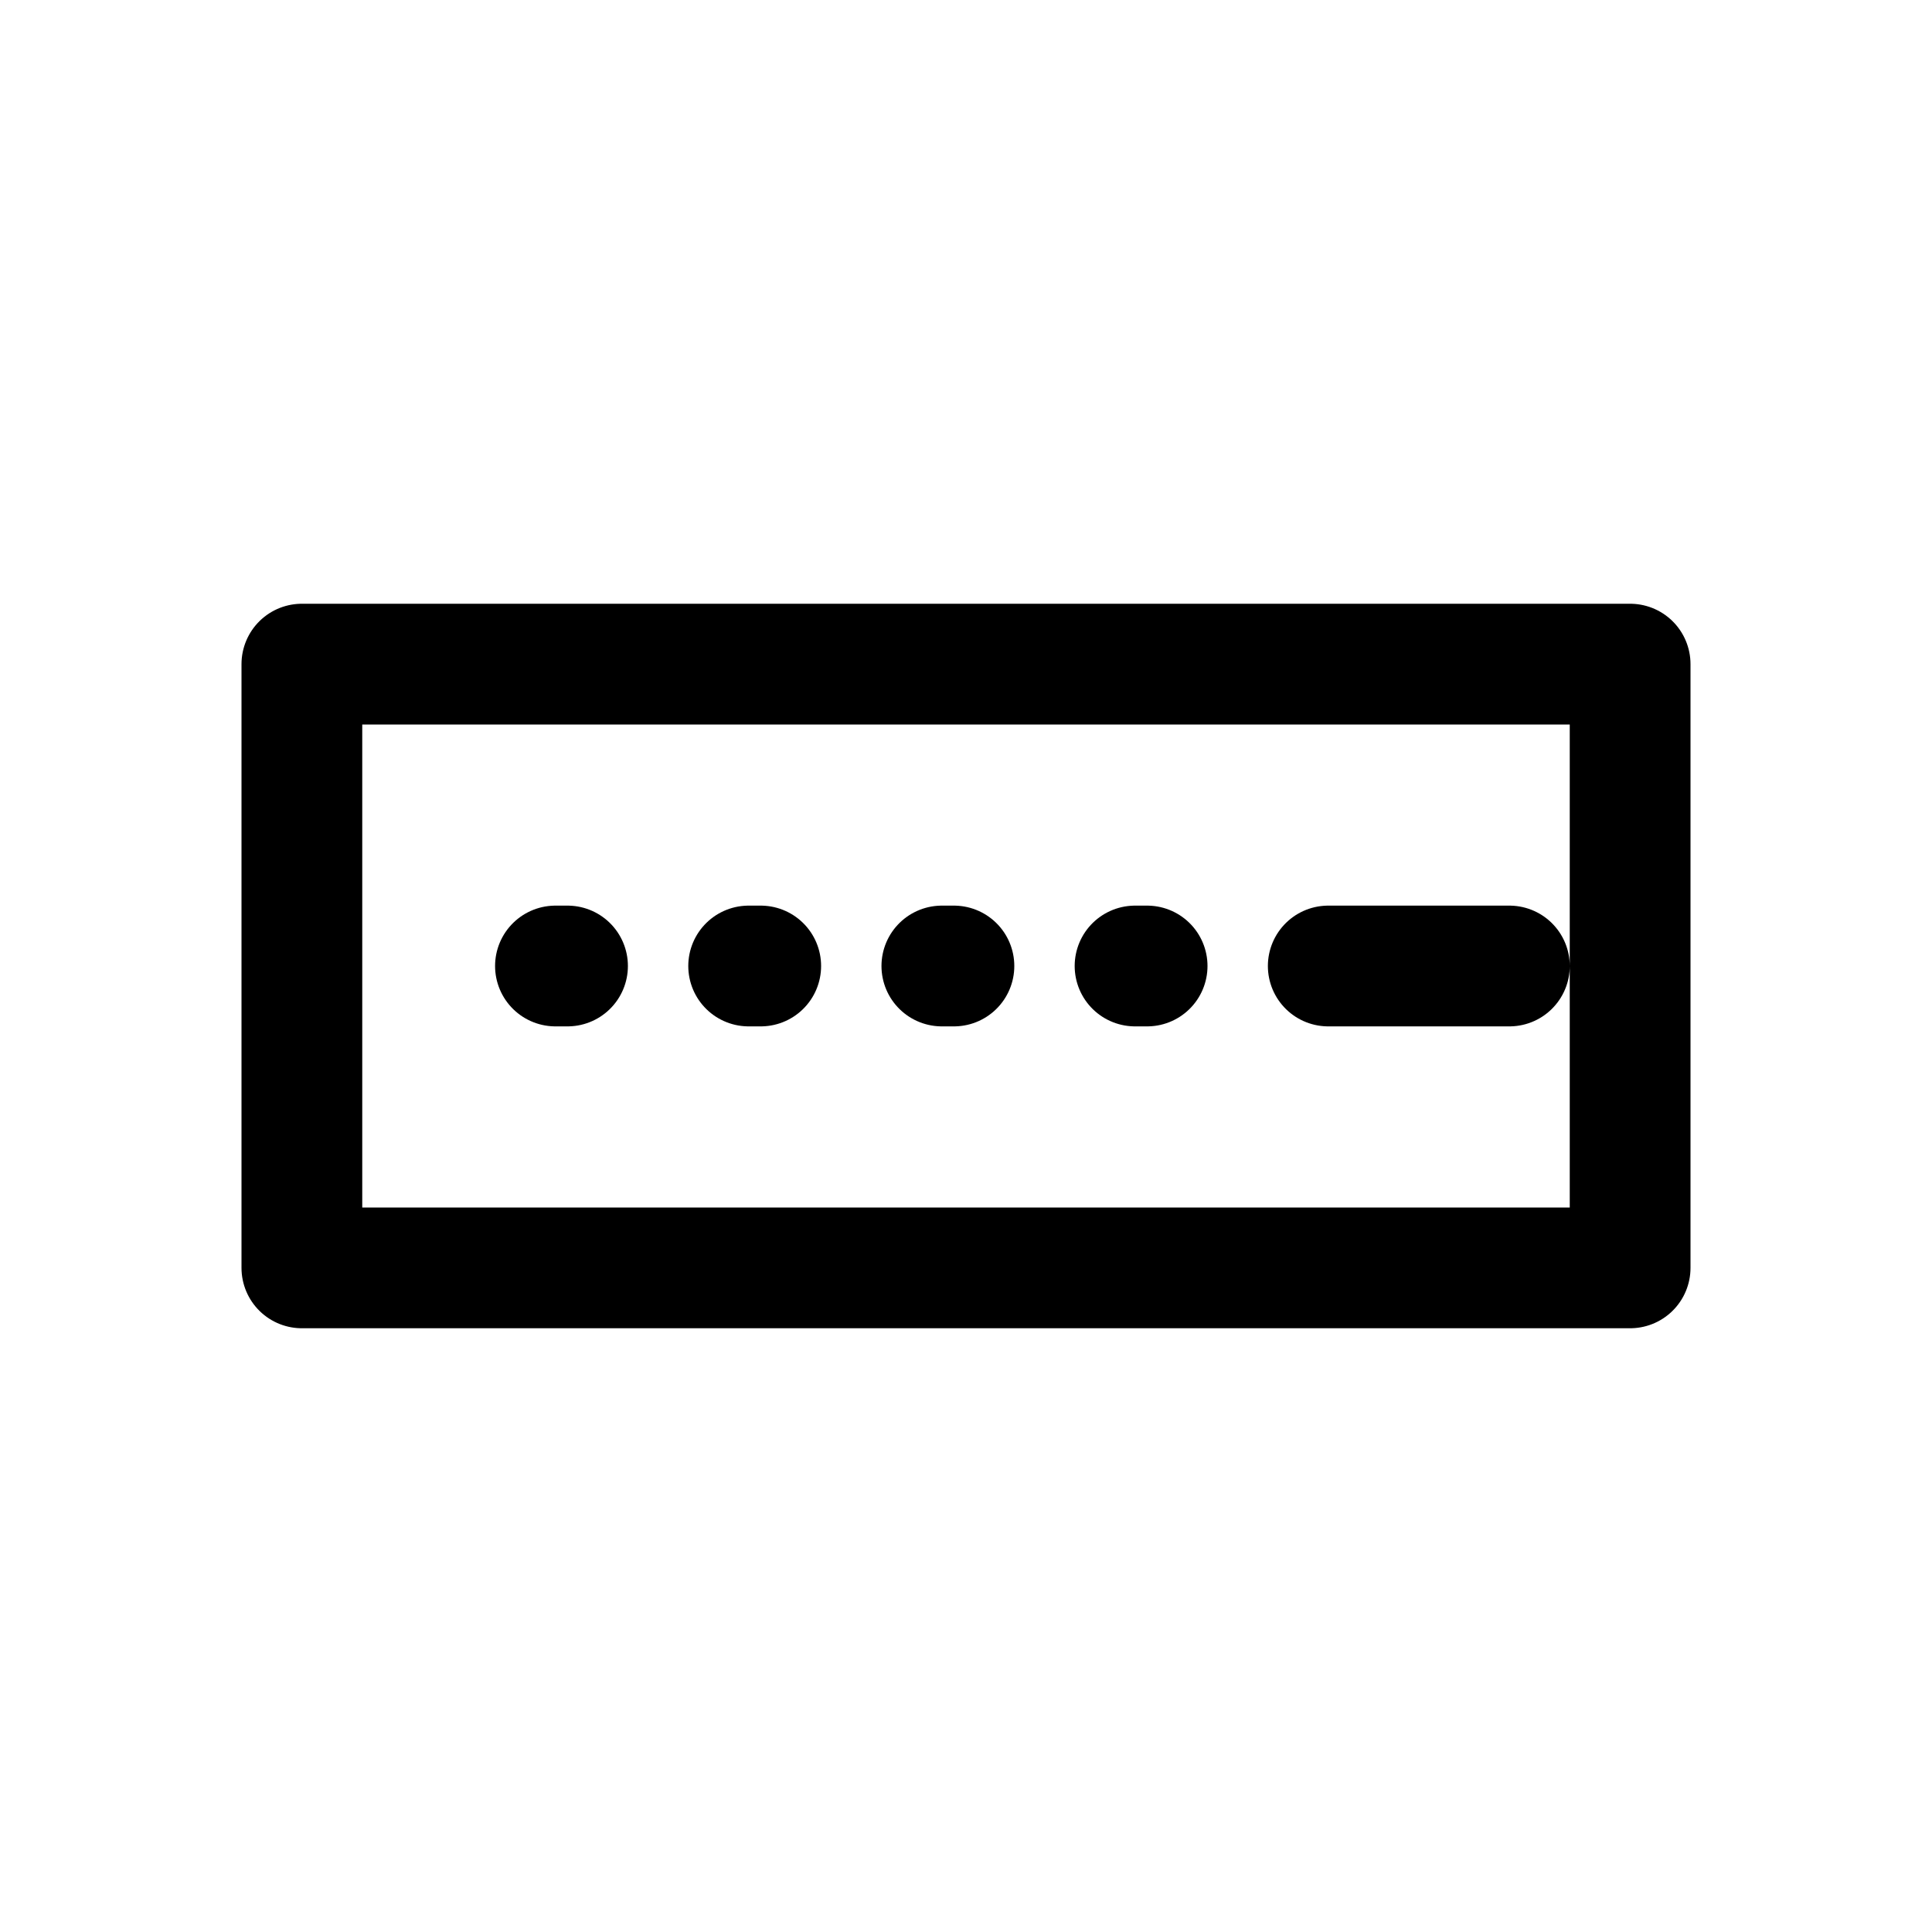
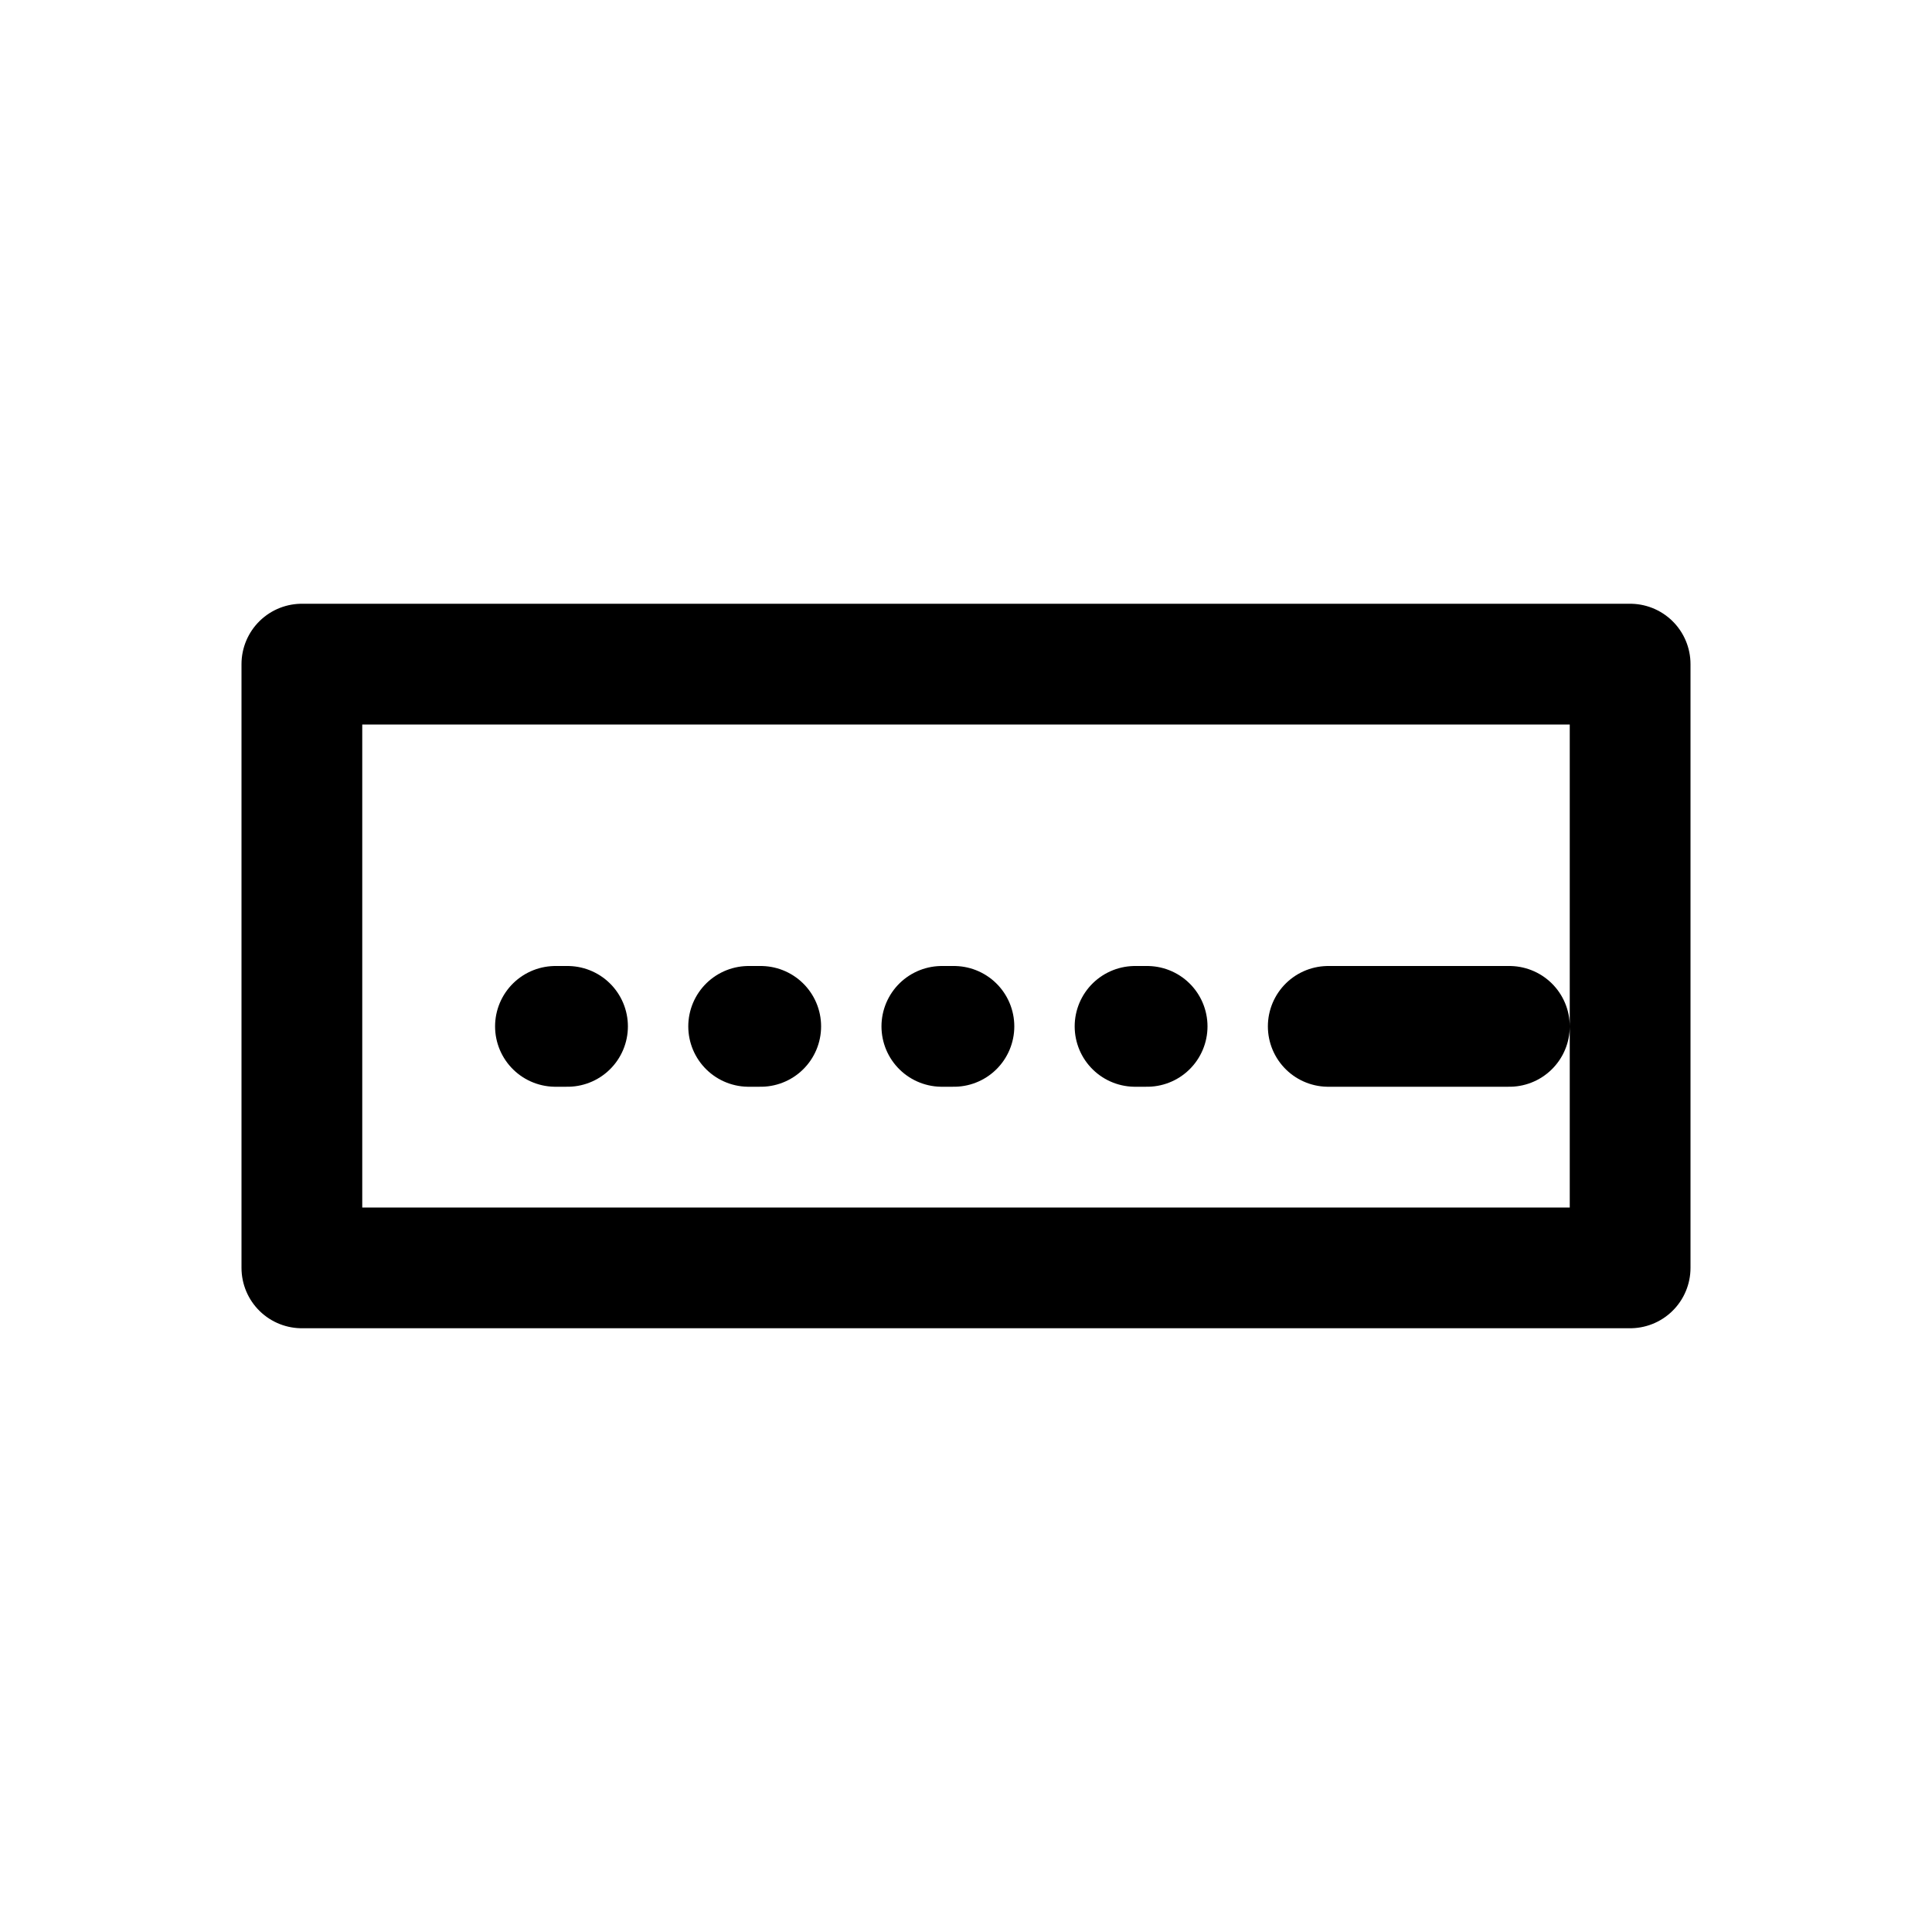
<svg xmlns="http://www.w3.org/2000/svg" viewBox="0 0 16 16" fill="none" stroke="currentColor" stroke-width="1" stroke-linecap="round" stroke-linejoin="round">
-   <path d="M2.5 5.5H13.5V10.5H2.5ZM4.6 8h.1M6.2 8h.1M7.8 8h.1M9.4 8h.1M11 8H12.5" />
+   <path d="M2.5 5.5H13.5V10.5H2.5ZM4.6 8.5H4.7M6.2 8.5H6.3M7.8 8.5H7.9M9.4 8.5H9.5M11 8.5H12.5" />
</svg>
